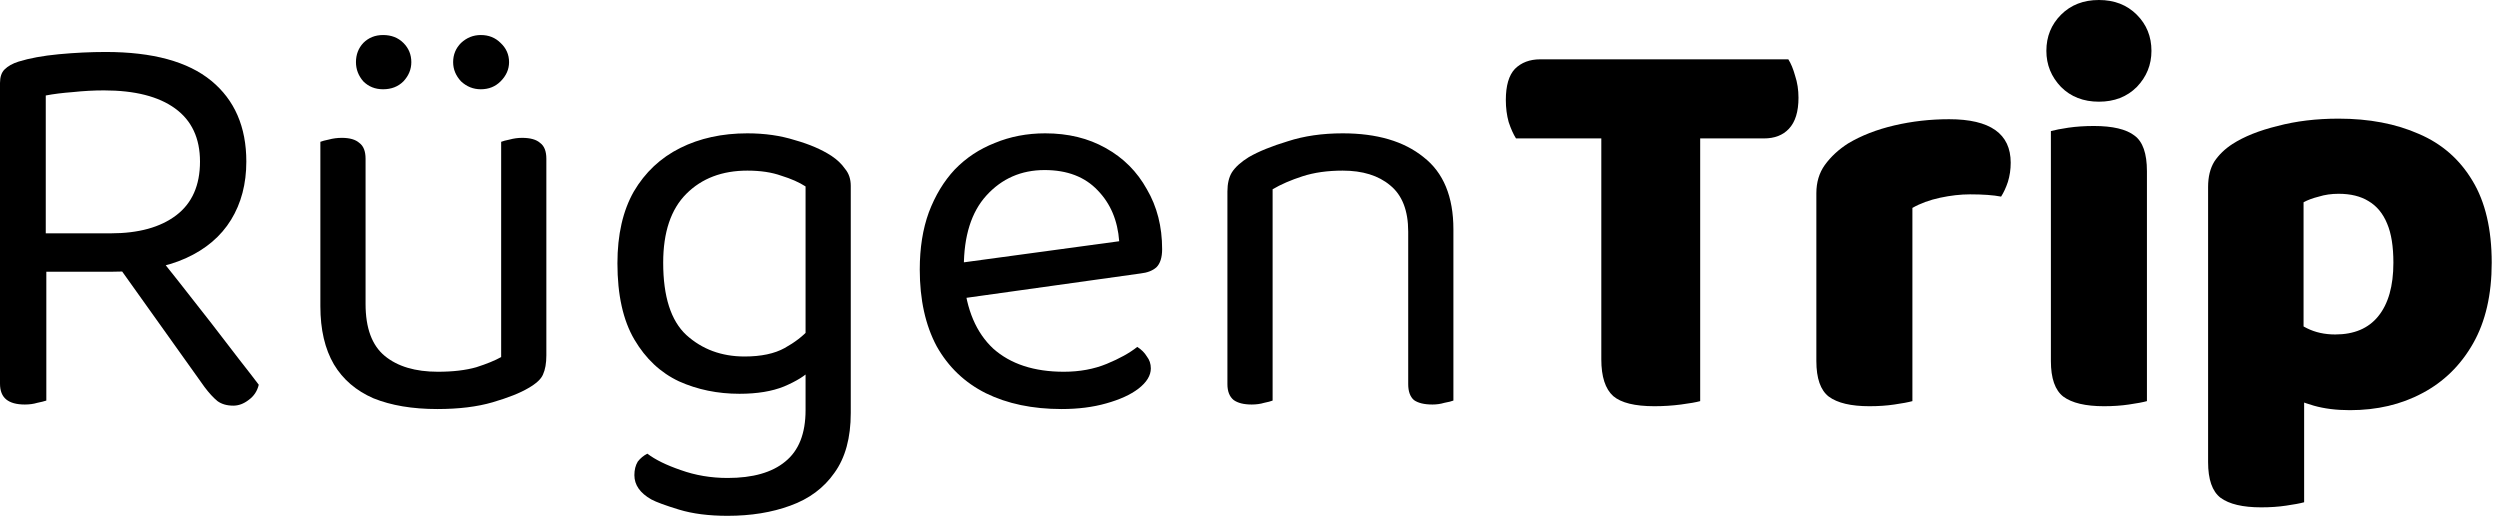
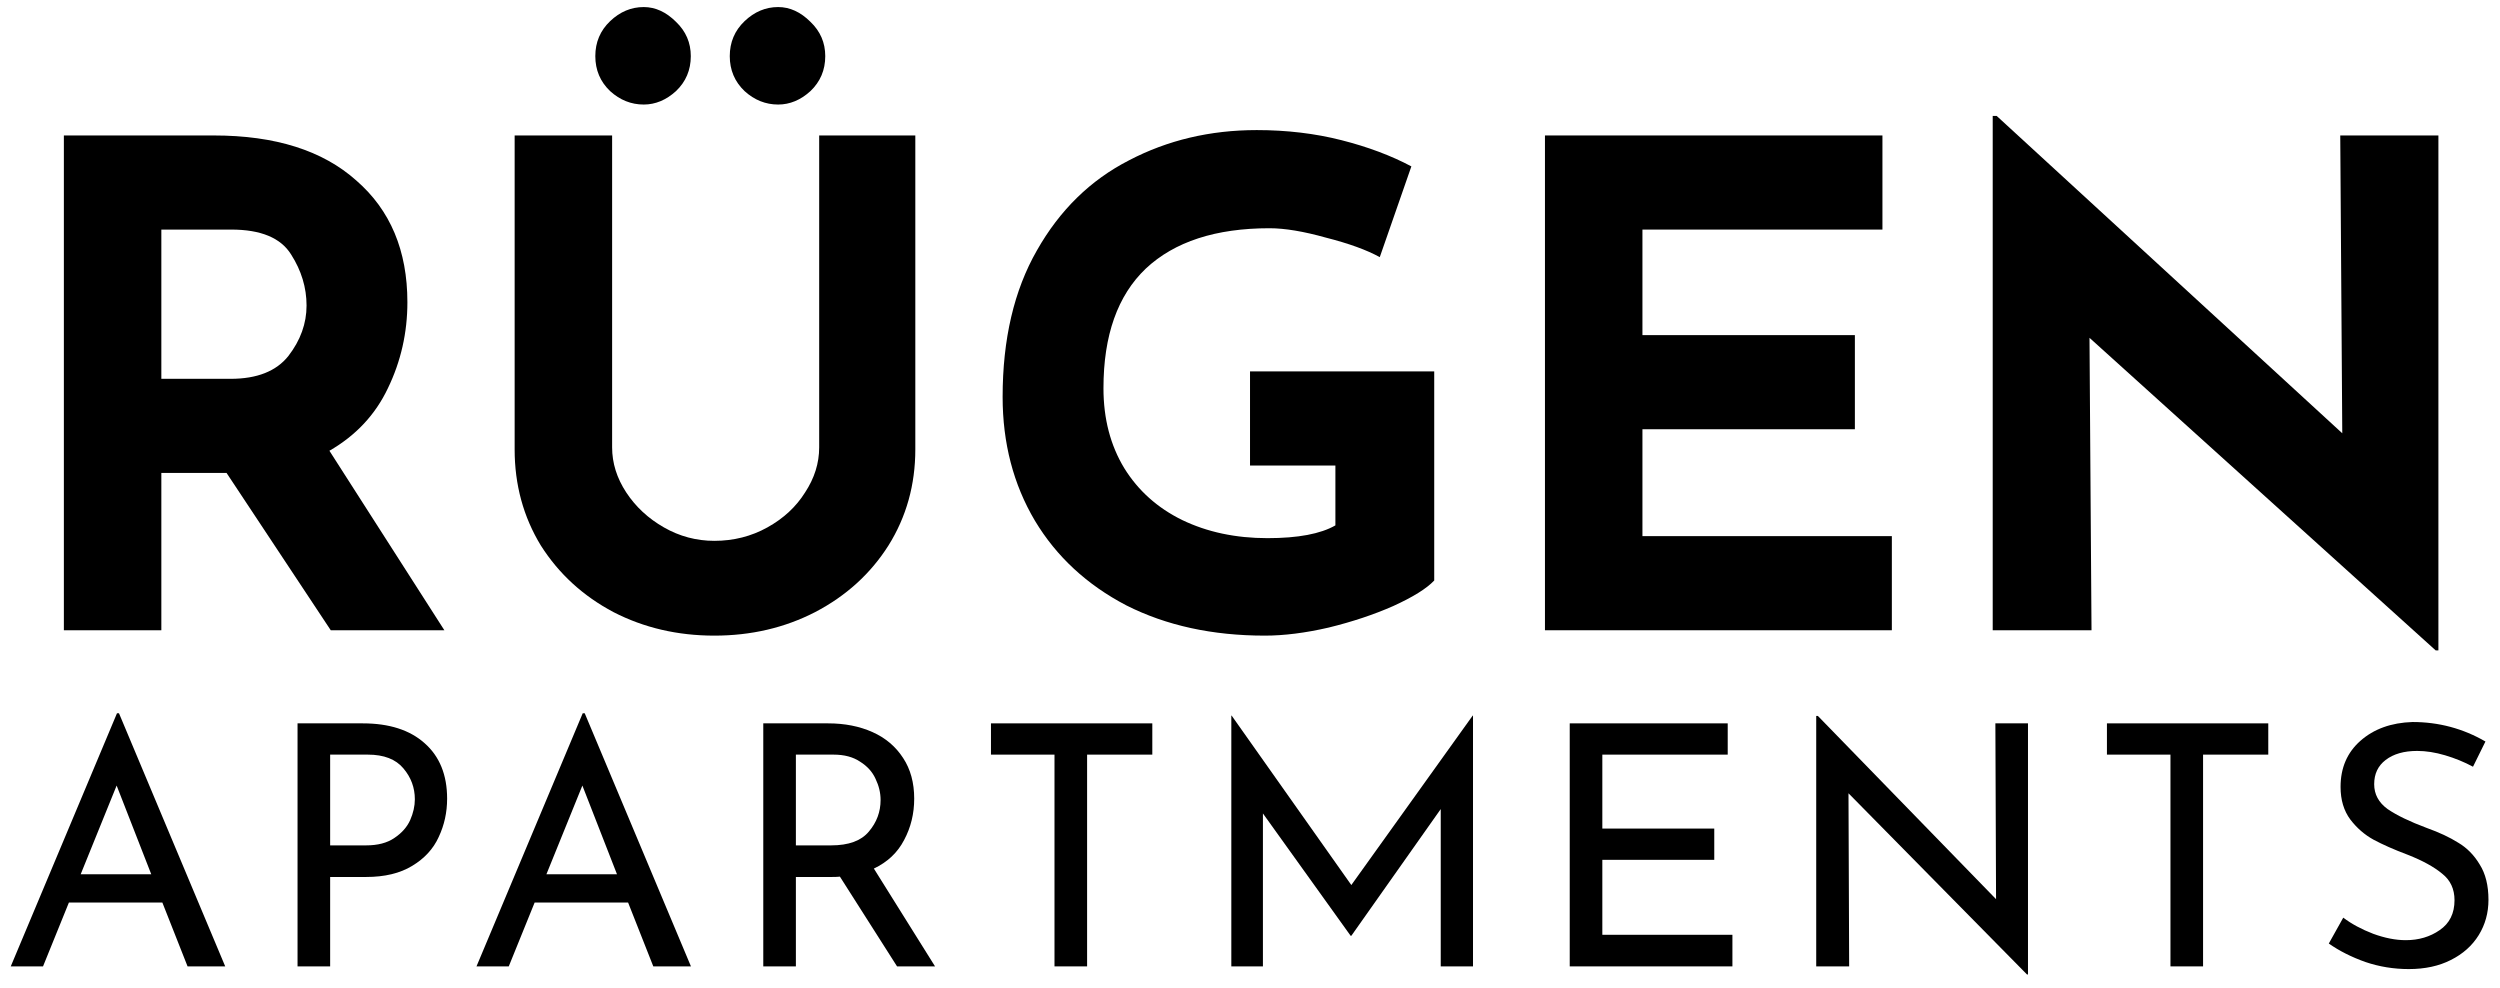
- <svg xmlns="http://www.w3.org/2000/svg" width="177" height="37" viewBox="0 0 177 37" fill="none">
-   <path d="M3.24 16.52H7.84C9.813 16.52 11.36 16.093 12.48 15.24C13.6 14.387 14.16 13.12 14.16 11.44C14.16 9.787 13.573 8.533 12.4 7.68C11.227 6.827 9.547 6.4 7.36 6.4C6.64 6.4 5.907 6.44 5.16 6.52C4.44 6.573 3.8 6.653 3.24 6.76V16.52ZM7.84 19.24H0V5.88C0 5.453 0.107 5.133 0.32 4.92C0.56 4.68 0.893 4.493 1.32 4.36C2.093 4.12 3.04 3.947 4.16 3.84C5.307 3.733 6.413 3.68 7.48 3.68C10.813 3.68 13.307 4.36 14.96 5.72C16.613 7.08 17.44 8.987 17.44 11.44C17.44 13.013 17.08 14.387 16.36 15.56C15.64 16.733 14.573 17.64 13.16 18.28C11.747 18.92 9.973 19.24 7.84 19.24ZM7.92 18.2L10.32 17C11.067 17.933 11.84 18.907 12.64 19.92C13.44 20.933 14.213 21.92 14.96 22.88C15.707 23.84 16.373 24.707 16.96 25.48C17.547 26.227 18 26.813 18.32 27.24C18.213 27.693 17.973 28.053 17.6 28.32C17.253 28.587 16.893 28.72 16.52 28.72C16.067 28.72 15.693 28.613 15.4 28.4C15.107 28.16 14.8 27.827 14.48 27.4L7.92 18.2ZM0 18.36H3.28V28.36C3.12 28.413 2.907 28.467 2.64 28.52C2.373 28.6 2.08 28.64 1.76 28.64C1.173 28.64 0.733 28.52 0.44 28.28C0.147 28.04 0 27.667 0 27.16V18.36Z" fill="black" />
-   <path d="M22.682 21.68V18.04H25.882V21.52C25.882 23.227 26.335 24.453 27.242 25.2C28.149 25.947 29.402 26.32 31.002 26.32C32.069 26.32 32.975 26.213 33.722 26C34.469 25.76 35.056 25.52 35.482 25.28V18.04H38.682V25.16C38.682 25.72 38.602 26.173 38.442 26.52C38.309 26.84 37.962 27.16 37.402 27.48C36.816 27.827 35.975 28.16 34.882 28.48C33.789 28.8 32.482 28.96 30.962 28.96C29.202 28.96 27.695 28.707 26.442 28.2C25.215 27.667 24.282 26.867 23.642 25.8C23.002 24.707 22.682 23.333 22.682 21.68ZM38.682 20.12H35.482V10.04C35.615 9.987 35.816 9.933 36.082 9.88C36.376 9.8 36.669 9.76 36.962 9.76C37.549 9.76 37.975 9.88 38.242 10.12C38.535 10.333 38.682 10.707 38.682 11.24V20.12ZM25.882 20.12H22.682V10.04C22.816 9.987 23.015 9.933 23.282 9.88C23.576 9.8 23.882 9.76 24.202 9.76C24.762 9.76 25.175 9.88 25.442 10.12C25.735 10.333 25.882 10.707 25.882 11.24V20.12ZM29.122 4.4C29.122 4.907 28.936 5.36 28.562 5.76C28.189 6.133 27.709 6.32 27.122 6.32C26.562 6.32 26.096 6.133 25.722 5.76C25.375 5.36 25.202 4.907 25.202 4.4C25.202 3.867 25.375 3.413 25.722 3.04C26.096 2.667 26.562 2.48 27.122 2.48C27.709 2.48 28.189 2.667 28.562 3.04C28.936 3.413 29.122 3.867 29.122 4.4ZM36.042 4.4C36.042 4.907 35.842 5.36 35.442 5.76C35.069 6.133 34.602 6.32 34.042 6.32C33.509 6.32 33.042 6.133 32.642 5.76C32.269 5.36 32.082 4.907 32.082 4.4C32.082 3.867 32.269 3.413 32.642 3.04C33.042 2.667 33.509 2.48 34.042 2.48C34.602 2.48 35.069 2.667 35.442 3.04C35.842 3.413 36.042 3.867 36.042 4.4Z" fill="black" />
-   <path d="M52.354 27.88C50.808 27.88 49.381 27.587 48.074 27C46.768 26.387 45.714 25.4 44.914 24.04C44.114 22.68 43.714 20.88 43.714 18.64C43.714 16.613 44.101 14.92 44.874 13.56C45.674 12.2 46.768 11.173 48.154 10.48C49.541 9.787 51.128 9.44 52.914 9.44C54.141 9.44 55.261 9.6 56.274 9.92C57.314 10.213 58.181 10.587 58.874 11.04C59.274 11.307 59.594 11.613 59.834 11.96C60.101 12.28 60.234 12.68 60.234 13.16V25.52H57.034V13.2C56.581 12.907 56.008 12.653 55.314 12.44C54.648 12.2 53.848 12.08 52.914 12.08C51.128 12.08 49.688 12.627 48.594 13.72C47.501 14.813 46.954 16.44 46.954 18.6C46.954 21 47.501 22.707 48.594 23.72C49.714 24.733 51.088 25.24 52.714 25.24C53.888 25.24 54.834 25.04 55.554 24.64C56.274 24.24 56.848 23.8 57.274 23.32L57.434 26.16C57.034 26.587 56.394 26.987 55.514 27.36C54.661 27.707 53.608 27.88 52.354 27.88ZM57.034 29.04V24.84H60.234V29.24C60.234 31 59.848 32.413 59.074 33.48C58.328 34.547 57.288 35.32 55.954 35.8C54.648 36.28 53.168 36.52 51.514 36.52C50.181 36.52 49.034 36.373 48.074 36.08C47.114 35.787 46.461 35.547 46.114 35.36C45.314 34.907 44.914 34.333 44.914 33.64C44.914 33.267 44.994 32.947 45.154 32.68C45.341 32.44 45.568 32.253 45.834 32.12C46.394 32.547 47.181 32.933 48.194 33.28C49.234 33.653 50.341 33.84 51.514 33.84C53.301 33.84 54.661 33.453 55.594 32.68C56.554 31.907 57.034 30.693 57.034 29.04Z" fill="black" />
-   <path d="M67.319 21.24L67.159 18.72L79.239 17.08C79.132 15.613 78.625 14.413 77.719 13.48C76.812 12.52 75.559 12.04 73.959 12.04C72.305 12.04 70.932 12.64 69.839 13.84C68.772 15.013 68.239 16.707 68.239 18.92V19.8C68.425 21.933 69.119 23.56 70.319 24.68C71.545 25.773 73.212 26.32 75.319 26.32C76.439 26.32 77.452 26.133 78.359 25.76C79.265 25.387 79.985 24.987 80.519 24.56C80.812 24.747 81.039 24.973 81.199 25.24C81.385 25.48 81.479 25.76 81.479 26.08C81.479 26.587 81.185 27.067 80.599 27.52C80.039 27.947 79.279 28.293 78.319 28.56C77.385 28.827 76.332 28.96 75.159 28.96C73.105 28.96 71.319 28.587 69.799 27.84C68.305 27.093 67.145 25.987 66.319 24.52C65.519 23.027 65.119 21.213 65.119 19.08C65.119 17.56 65.332 16.213 65.759 15.04C66.212 13.84 66.825 12.827 67.599 12C68.399 11.173 69.345 10.547 70.439 10.12C71.532 9.667 72.719 9.44 73.999 9.44C75.625 9.44 77.052 9.787 78.279 10.48C79.532 11.173 80.505 12.147 81.199 13.4C81.919 14.627 82.279 16.04 82.279 17.64C82.279 18.227 82.145 18.653 81.879 18.92C81.612 19.16 81.239 19.307 80.759 19.36L67.319 21.24Z" fill="black" />
-   <path d="M102.901 16.24V20.32H99.701V16.4C99.701 14.907 99.274 13.813 98.421 13.12C97.594 12.427 96.474 12.08 95.061 12.08C93.994 12.08 93.048 12.213 92.221 12.48C91.394 12.747 90.688 13.053 90.101 13.4V20.32H86.901V13.56C86.901 13 87.008 12.547 87.221 12.2C87.461 11.827 87.861 11.467 88.421 11.12C89.114 10.72 90.034 10.347 91.181 10C92.328 9.627 93.621 9.44 95.061 9.44C97.488 9.44 99.394 10 100.781 11.12C102.194 12.213 102.901 13.92 102.901 16.24ZM86.901 18.12H90.101V28.36C89.968 28.413 89.768 28.467 89.501 28.52C89.234 28.6 88.941 28.64 88.621 28.64C88.061 28.64 87.634 28.533 87.341 28.32C87.048 28.08 86.901 27.707 86.901 27.2V18.12ZM99.701 18.12H102.901V28.36C102.768 28.413 102.554 28.467 102.261 28.52C101.994 28.6 101.714 28.64 101.421 28.64C100.834 28.64 100.394 28.533 100.101 28.32C99.834 28.08 99.701 27.707 99.701 27.2V18.12Z" fill="black" />
-   <path d="M113.293 9.8V4.2H126.613C126.8 4.493 126.96 4.88 127.093 5.36C127.253 5.84 127.333 6.36 127.333 6.92C127.333 7.907 127.106 8.64 126.653 9.12C126.226 9.573 125.64 9.8 124.893 9.8H113.293ZM120.653 4.2V9.8H107.333C107.146 9.507 106.973 9.12 106.813 8.64C106.68 8.16 106.613 7.64 106.613 7.08C106.613 6.067 106.826 5.333 107.253 4.88C107.706 4.427 108.306 4.2 109.053 4.2H120.653ZM113.373 8.72H120.373V28.4C120.08 28.48 119.626 28.56 119.013 28.64C118.4 28.72 117.773 28.76 117.133 28.76C115.746 28.76 114.773 28.52 114.213 28.04C113.653 27.533 113.373 26.667 113.373 25.44V8.72Z" fill="black" />
-   <path d="M135.398 14.72V19.28H128.598V13.68C128.598 12.907 128.798 12.24 129.198 11.68C129.625 11.093 130.171 10.587 130.838 10.16C131.771 9.6 132.865 9.173 134.118 8.88C135.371 8.587 136.665 8.44 137.998 8.44C140.905 8.44 142.358 9.467 142.358 11.52C142.358 12 142.291 12.453 142.158 12.88C142.025 13.28 141.865 13.627 141.678 13.92C141.411 13.867 141.091 13.827 140.718 13.8C140.345 13.773 139.931 13.76 139.478 13.76C138.811 13.76 138.105 13.84 137.358 14C136.611 14.16 135.958 14.4 135.398 14.72ZM128.598 17.88H135.398V28.4C135.105 28.48 134.678 28.56 134.118 28.64C133.585 28.72 132.998 28.76 132.358 28.76C131.051 28.76 130.091 28.533 129.478 28.08C128.891 27.627 128.598 26.787 128.598 25.56V17.88Z" fill="black" />
-   <path d="M144.883 3.6C144.883 2.587 145.23 1.733 145.923 1.04C146.617 0.347 147.51 0 148.603 0C149.697 0 150.59 0.347 151.283 1.04C151.977 1.733 152.323 2.587 152.323 3.6C152.323 4.587 151.977 5.44 151.283 6.16C150.59 6.853 149.697 7.2 148.603 7.2C147.51 7.2 146.617 6.853 145.923 6.16C145.23 5.44 144.883 4.587 144.883 3.6ZM145.203 17.88H152.003V28.4C151.71 28.48 151.283 28.56 150.723 28.64C150.19 28.72 149.603 28.76 148.963 28.76C147.657 28.76 146.697 28.533 146.083 28.08C145.497 27.627 145.203 26.787 145.203 25.56V17.88ZM152.003 21.44H145.203V9.28C145.497 9.2 145.91 9.12 146.443 9.04C147.003 8.96 147.603 8.92 148.243 8.92C149.577 8.92 150.537 9.147 151.123 9.6C151.71 10.027 152.003 10.867 152.003 12.12V21.44Z" fill="black" />
-   <path d="M166.372 29.04C165.412 29.04 164.559 28.933 163.812 28.72C163.092 28.507 162.413 28.253 161.773 27.96V22.28C162.226 22.627 162.746 22.947 163.333 23.24C163.919 23.533 164.586 23.68 165.333 23.68C166.666 23.68 167.679 23.253 168.372 22.4C169.092 21.52 169.452 20.253 169.452 18.6C169.452 17.453 169.306 16.533 169.012 15.84C168.719 15.12 168.279 14.587 167.693 14.24C167.133 13.893 166.426 13.72 165.572 13.72C165.066 13.72 164.599 13.787 164.173 13.92C163.746 14.027 163.386 14.16 163.092 14.32V26.24H156.333V13.24C156.333 12.52 156.479 11.92 156.773 11.44C157.093 10.96 157.519 10.547 158.053 10.2C158.879 9.667 159.946 9.24 161.253 8.92C162.559 8.573 163.999 8.4 165.572 8.4C167.732 8.4 169.626 8.76 171.253 9.48C172.879 10.173 174.146 11.28 175.053 12.8C175.959 14.293 176.413 16.227 176.413 18.6C176.413 20.867 175.973 22.773 175.092 24.32C174.212 25.867 173.013 27.04 171.493 27.84C169.999 28.64 168.292 29.04 166.372 29.04ZM163.133 24.6V35.56C162.839 35.64 162.412 35.72 161.852 35.8C161.319 35.88 160.732 35.92 160.092 35.92C158.786 35.92 157.826 35.693 157.212 35.24C156.626 34.787 156.333 33.947 156.333 32.72V24.6H163.133Z" fill="black" />
+ <svg xmlns="http://www.w3.org/2000/svg" width="119" height="47" viewBox="0 0 119 47" fill="none">
+   <path d="M15.744 30L10.784 22.512H7.68V30H3.04V6.448H10.176C13.099 6.448 15.36 7.163 16.96 8.592C18.581 10 19.392 11.931 19.392 14.384C19.392 15.835 19.083 17.2 18.464 18.48C17.867 19.739 16.939 20.731 15.68 21.456L21.152 30H15.744ZM7.68 18.032H10.976C12.235 18.032 13.152 17.669 13.728 16.944C14.304 16.197 14.592 15.397 14.592 14.544C14.592 13.691 14.347 12.88 13.856 12.112C13.365 11.323 12.416 10.928 11.008 10.928H7.68V18.032Z" fill="black" />
+   <path d="M29.137 21.296C29.137 22.043 29.361 22.757 29.809 23.44C30.258 24.123 30.855 24.677 31.602 25.104C32.348 25.531 33.148 25.744 34.002 25.744C34.919 25.744 35.761 25.531 36.529 25.104C37.297 24.677 37.895 24.123 38.322 23.44C38.77 22.757 38.993 22.043 38.993 21.296V6.448H43.569V21.392C43.569 23.077 43.143 24.603 42.289 25.968C41.436 27.312 40.273 28.368 38.801 29.136C37.351 29.883 35.751 30.256 34.002 30.256C32.252 30.256 30.652 29.883 29.201 29.136C27.751 28.368 26.599 27.312 25.745 25.968C24.913 24.603 24.497 23.077 24.497 21.392V6.448H29.137V21.296ZM28.337 2.672C28.337 2.011 28.572 1.456 29.041 1.008C29.511 0.56 30.044 0.336 30.642 0.336C31.196 0.336 31.708 0.571 32.178 1.04C32.647 1.488 32.882 2.032 32.882 2.672C32.882 3.333 32.647 3.888 32.178 4.336C31.708 4.763 31.196 4.976 30.642 4.976C30.044 4.976 29.511 4.763 29.041 4.336C28.572 3.888 28.337 3.333 28.337 2.672ZM34.737 2.672C34.737 2.011 34.972 1.456 35.441 1.008C35.911 0.56 36.444 0.336 37.041 0.336C37.596 0.336 38.108 0.571 38.578 1.04C39.047 1.488 39.282 2.032 39.282 2.672C39.282 3.333 39.047 3.888 38.578 4.336C38.108 4.763 37.596 4.976 37.041 4.976C36.444 4.976 35.911 4.763 35.441 4.336C34.972 3.888 34.737 3.333 34.737 2.672Z" fill="black" />
+   <path d="M68.269 27.632C67.906 28.016 67.256 28.421 66.317 28.848C65.4 29.253 64.376 29.595 63.245 29.872C62.136 30.128 61.122 30.256 60.205 30.256C57.709 30.256 55.512 29.776 53.613 28.816C51.736 27.835 50.285 26.491 49.261 24.784C48.237 23.056 47.725 21.093 47.725 18.896C47.725 16.144 48.269 13.819 49.357 11.92C50.445 10 51.906 8.571 53.741 7.632C55.576 6.672 57.602 6.192 59.821 6.192C61.25 6.192 62.594 6.352 63.853 6.672C65.112 6.992 66.221 7.408 67.181 7.92L65.677 12.24C65.058 11.899 64.205 11.589 63.117 11.312C62.05 11.013 61.154 10.864 60.429 10.864C57.869 10.864 55.906 11.504 54.541 12.784C53.197 14.064 52.525 15.963 52.525 18.48C52.525 19.931 52.856 21.2 53.517 22.288C54.178 23.355 55.096 24.176 56.269 24.752C57.464 25.328 58.818 25.616 60.333 25.616C61.784 25.616 62.861 25.413 63.565 25.008V22.16H59.501V17.68H68.269V27.632Z" fill="black" />
+   <path d="M89.604 6.448V10.928H78.18V15.952H88.292V20.432H78.18V25.52H90.052V30H73.54V6.448H89.604Z" fill="black" />
+   <path d="M116.068 6.448V30.96H115.94L99.46 16.08L99.556 30H94.853V5.52H95.044L111.492 20.624L111.396 6.448H116.068Z" fill="black" />
+   <path d="M7.728 42.96H3.28L2.048 46H0.512L5.568 33.952H5.664L10.72 46H8.928L7.728 42.96ZM7.2 41.616L5.552 37.392L3.84 41.616H7.2Z" fill="black" />
+   <path d="M17.267 34.432C18.525 34.432 19.507 34.747 20.211 35.376C20.925 36.005 21.283 36.885 21.283 38.016C21.283 38.667 21.149 39.275 20.883 39.84C20.627 40.405 20.205 40.864 19.619 41.216C19.043 41.568 18.312 41.744 17.427 41.744H15.715V46H14.163V34.432H17.267ZM17.427 40.24C17.981 40.24 18.429 40.123 18.771 39.888C19.123 39.653 19.373 39.371 19.523 39.04C19.672 38.699 19.747 38.368 19.747 38.048C19.747 37.493 19.565 37.003 19.203 36.576C18.84 36.139 18.275 35.92 17.507 35.92H15.715V40.24H17.427Z" fill="black" />
+   <path d="M29.897 42.96H25.449L24.217 46H22.681L27.737 33.952H27.833L32.889 46H31.097L29.897 42.96ZM29.369 41.616L27.721 37.392L26.009 41.616H29.369Z" fill="black" />
+   <path d="M42.7 46L39.98 41.728C39.895 41.739 39.767 41.744 39.596 41.744H37.884V46H36.332V34.432H39.42C40.209 34.432 40.913 34.571 41.532 34.848C42.151 35.125 42.636 35.536 42.988 36.08C43.34 36.613 43.516 37.259 43.516 38.016C43.516 38.731 43.356 39.387 43.036 39.984C42.727 40.581 42.247 41.035 41.596 41.344L44.508 46H42.7ZM39.564 40.24C40.396 40.24 40.993 40.021 41.356 39.584C41.729 39.147 41.916 38.645 41.916 38.08C41.916 37.739 41.836 37.403 41.676 37.072C41.527 36.741 41.281 36.469 40.94 36.256C40.609 36.032 40.188 35.92 39.676 35.92H37.884V40.24H39.564Z" fill="black" />
+   <path d="M54.85 34.432V35.92H51.746V46H50.194V35.92H47.17V34.432H54.85Z" fill="black" />
+   <path d="M70.115 34.064V46H68.579V38.512L64.323 44.544H64.291L60.115 38.72V46H58.611V34.064H58.627L64.323 42.128L70.099 34.064H70.115Z" fill="black" />
+   <path d="M82.239 34.432V35.92H76.271V39.44H81.599V40.928H76.271V44.496H82.463V46H74.719V34.432H82.239Z" fill="black" />
+   <path d="M96.532 34.432V46.384H96.484L87.988 37.76L88.02 46H86.452V34.08H86.532L95.012 42.8L94.98 34.432H96.532Z" fill="black" />
+   <path d="M107.97 34.432V35.92H104.866V46H103.314V35.92H100.29V34.432H107.97Z" fill="black" />
+   <path d="M117.715 36.496C117.299 36.272 116.856 36.091 116.387 35.952C115.917 35.813 115.475 35.744 115.059 35.744C114.43 35.744 113.928 35.888 113.555 36.176C113.192 36.453 113.011 36.837 113.011 37.328C113.011 37.808 113.224 38.203 113.651 38.512C114.088 38.811 114.707 39.109 115.507 39.408C116.104 39.621 116.606 39.856 117.011 40.112C117.427 40.357 117.768 40.704 118.035 41.152C118.312 41.589 118.451 42.149 118.451 42.832C118.451 43.451 118.296 44.011 117.987 44.512C117.677 45.013 117.235 45.408 116.659 45.696C116.094 45.984 115.427 46.128 114.659 46.128C113.944 46.128 113.256 46.016 112.595 45.792C111.933 45.557 111.352 45.264 110.851 44.912L111.539 43.68C111.934 43.979 112.408 44.235 112.963 44.448C113.518 44.651 114.035 44.752 114.515 44.752C115.133 44.752 115.672 44.592 116.131 44.272C116.6 43.952 116.835 43.477 116.835 42.848C116.835 42.315 116.638 41.893 116.243 41.584C115.859 41.264 115.315 40.965 114.611 40.688C113.96 40.443 113.416 40.203 112.979 39.968C112.552 39.733 112.184 39.413 111.875 39.008C111.565 38.592 111.411 38.075 111.411 37.456C111.411 36.549 111.726 35.819 112.355 35.264C112.995 34.699 113.821 34.4 114.835 34.368C116.083 34.368 117.24 34.677 118.307 35.296L117.715 36.496Z" fill="black" />
</svg>
